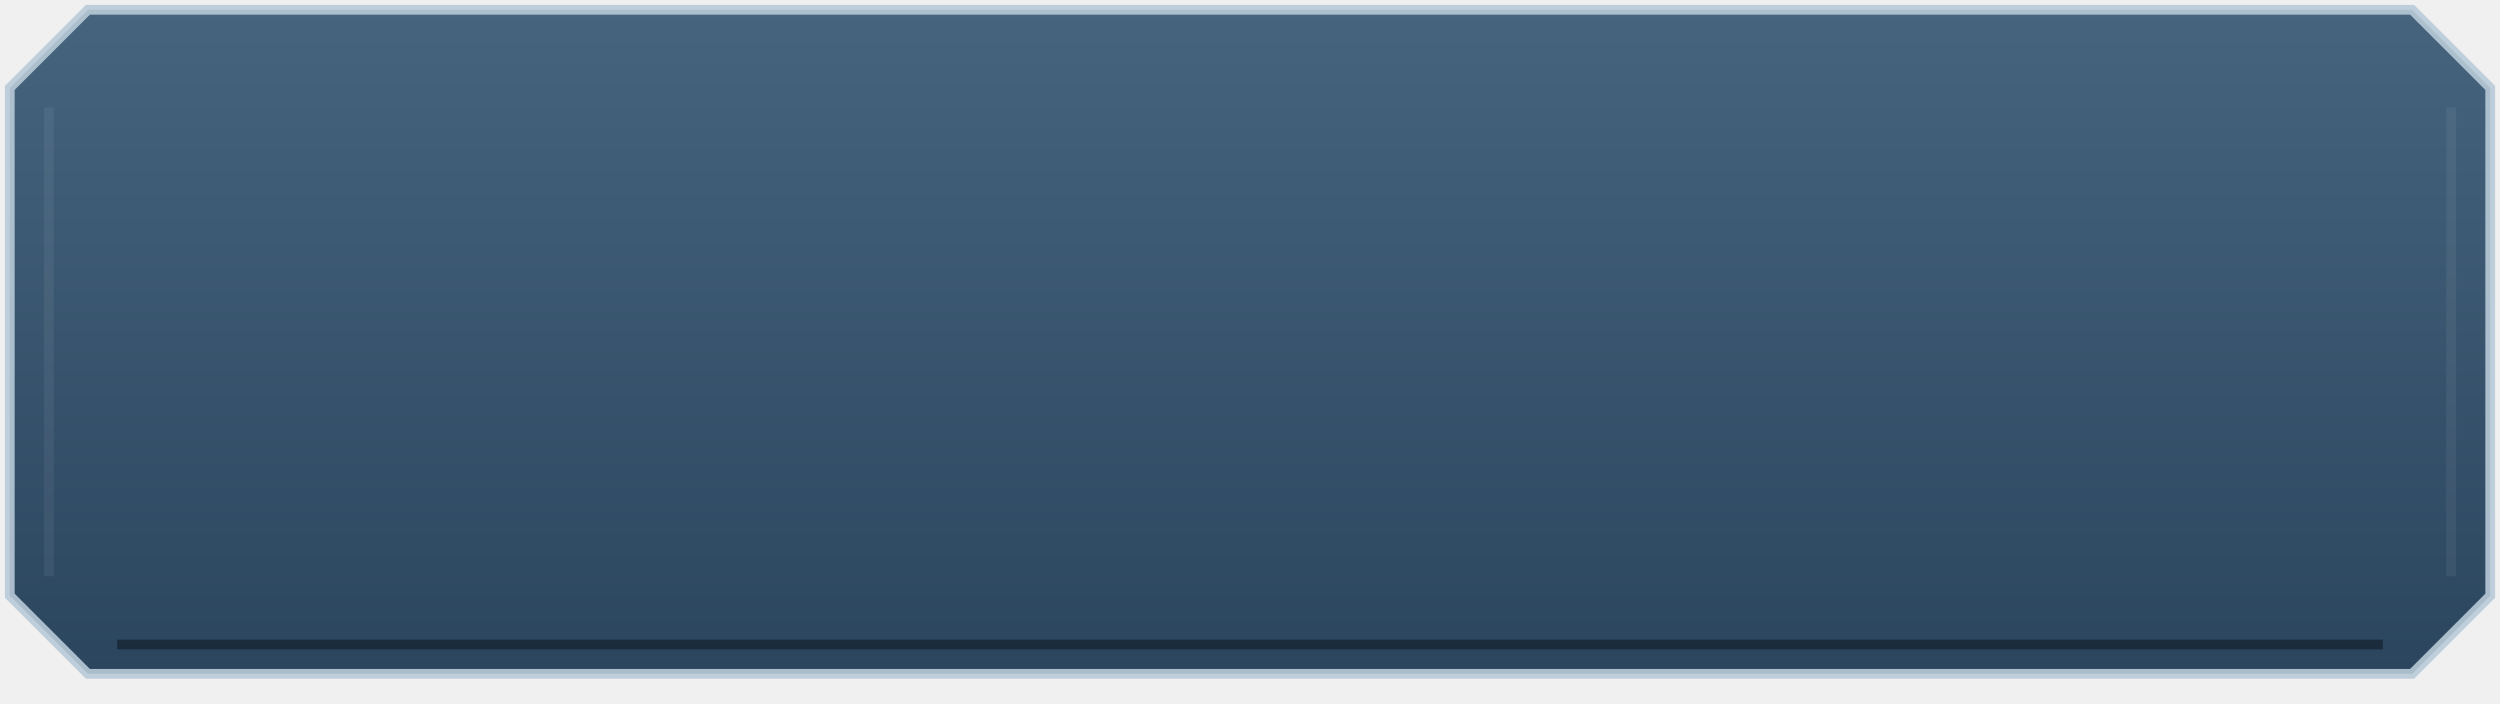
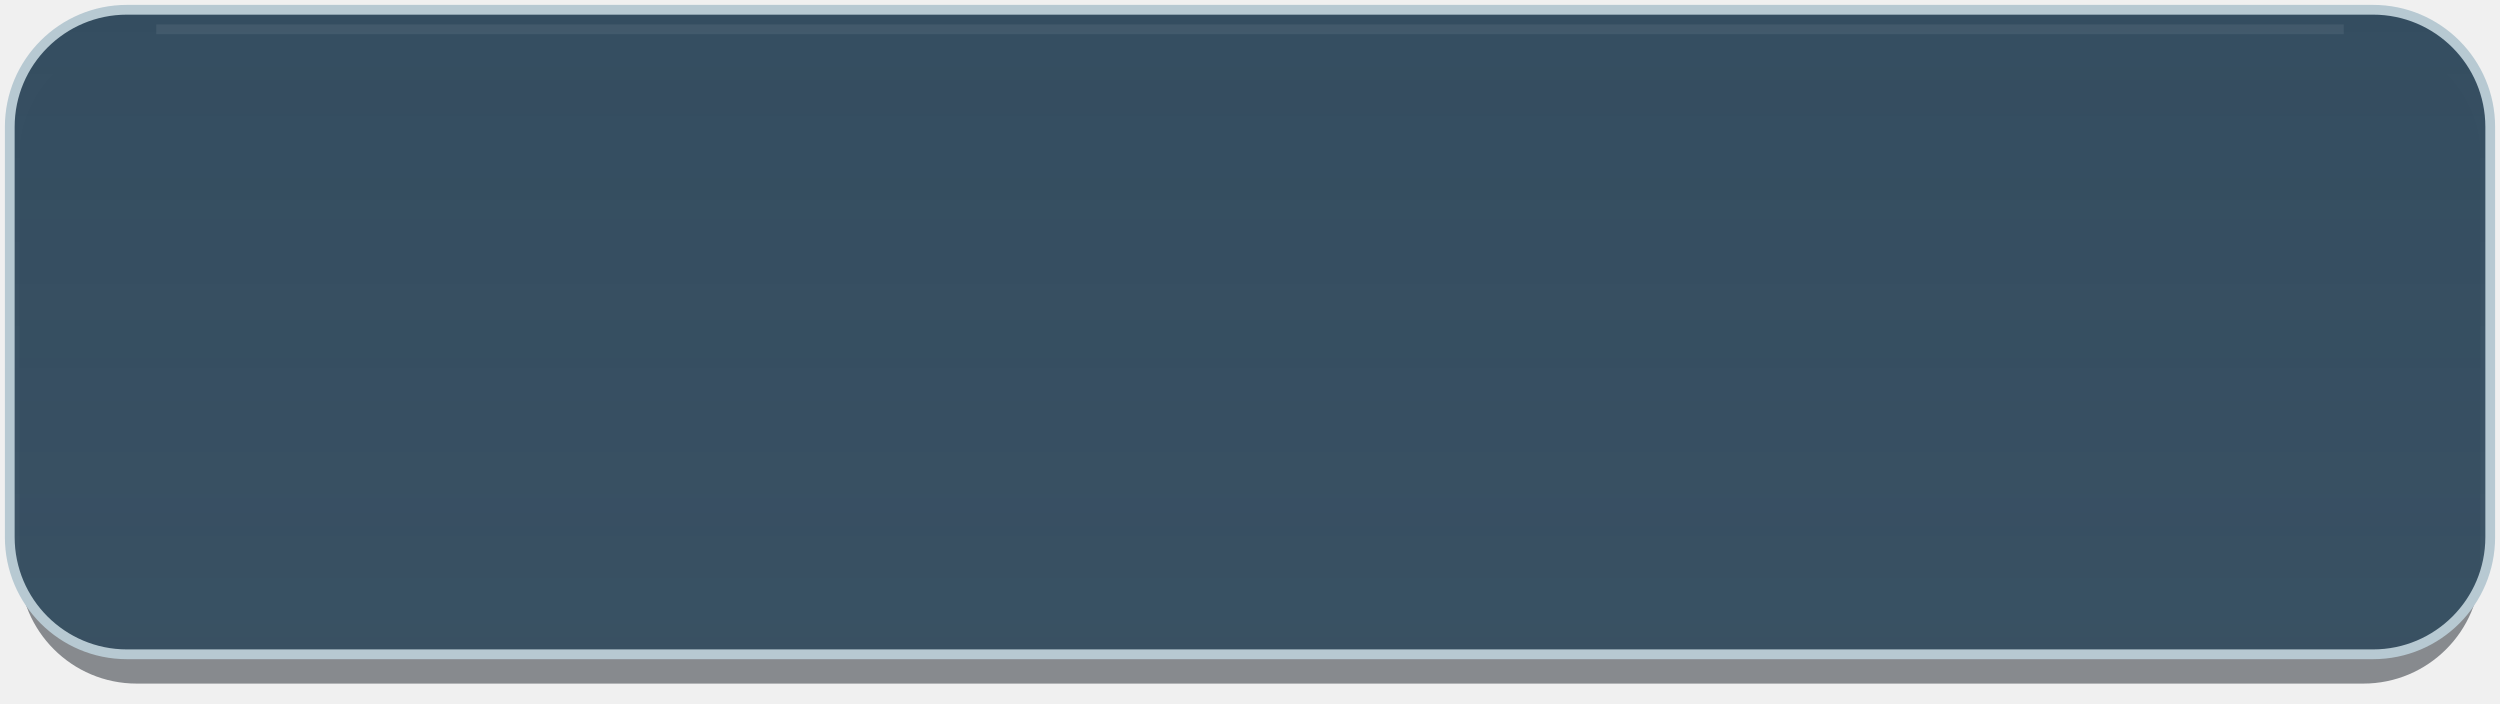
<svg xmlns="http://www.w3.org/2000/svg" width="256" height="72" viewBox="0 0 256 72">
  <defs>
-     <linearGradient id="surface" x1="0" y1="0" x2="0" y2="1">
-       <stop stop-color="#46647e" />
-       <stop offset="1" stop-color="#2b455e" />
-     </linearGradient>
-     <linearGradient id="sheen" x1="0" y1="0" x2="1" y2="0">
-       <stop stop-color="#ffffff" stop-opacity="0" />
-       <stop offset=".5" stop-color="#ffffff" stop-opacity=".22" />
-       <stop offset="1" stop-color="#ffffff" stop-opacity="0" />
+     <linearGradient id="finish" x1="0" y1="0" x2="0" y2="1">
+       <stop stop-color="#344d60" />
+       <stop offset="1" stop-color="#344d60" stop-opacity=".94" />
    </linearGradient>
  </defs>
-   <path d="M10 3H246L253 10V60L246 67H10L3 60V10Z" fill="#070d13" fill-opacity=".45" />
-   <path d="M9 1H247L255 9V61L247 69H9L1 61V9Z" fill="url(#surface)" stroke="#b8cad7" stroke-opacity=".9" />
-   <path d="M12 4H244" stroke="url(#sheen)" />
-   <path d="M5 11V59M251 11V59" stroke="#ffffff" stroke-opacity=".06" />
-   <path d="M12 66H244" stroke="#02080d" stroke-opacity=".42" />
+   <rect x="2" y="4" width="252" height="66" rx="12" fill="#080f17" fill-opacity=".45" />
+   <rect x="1" y="1" width="254" height="66" rx="12" fill="url(#finish)" stroke="#b7c9d2" />
+   <path d="M16 3H240" stroke="#fff" stroke-opacity=".07" />
</svg>
